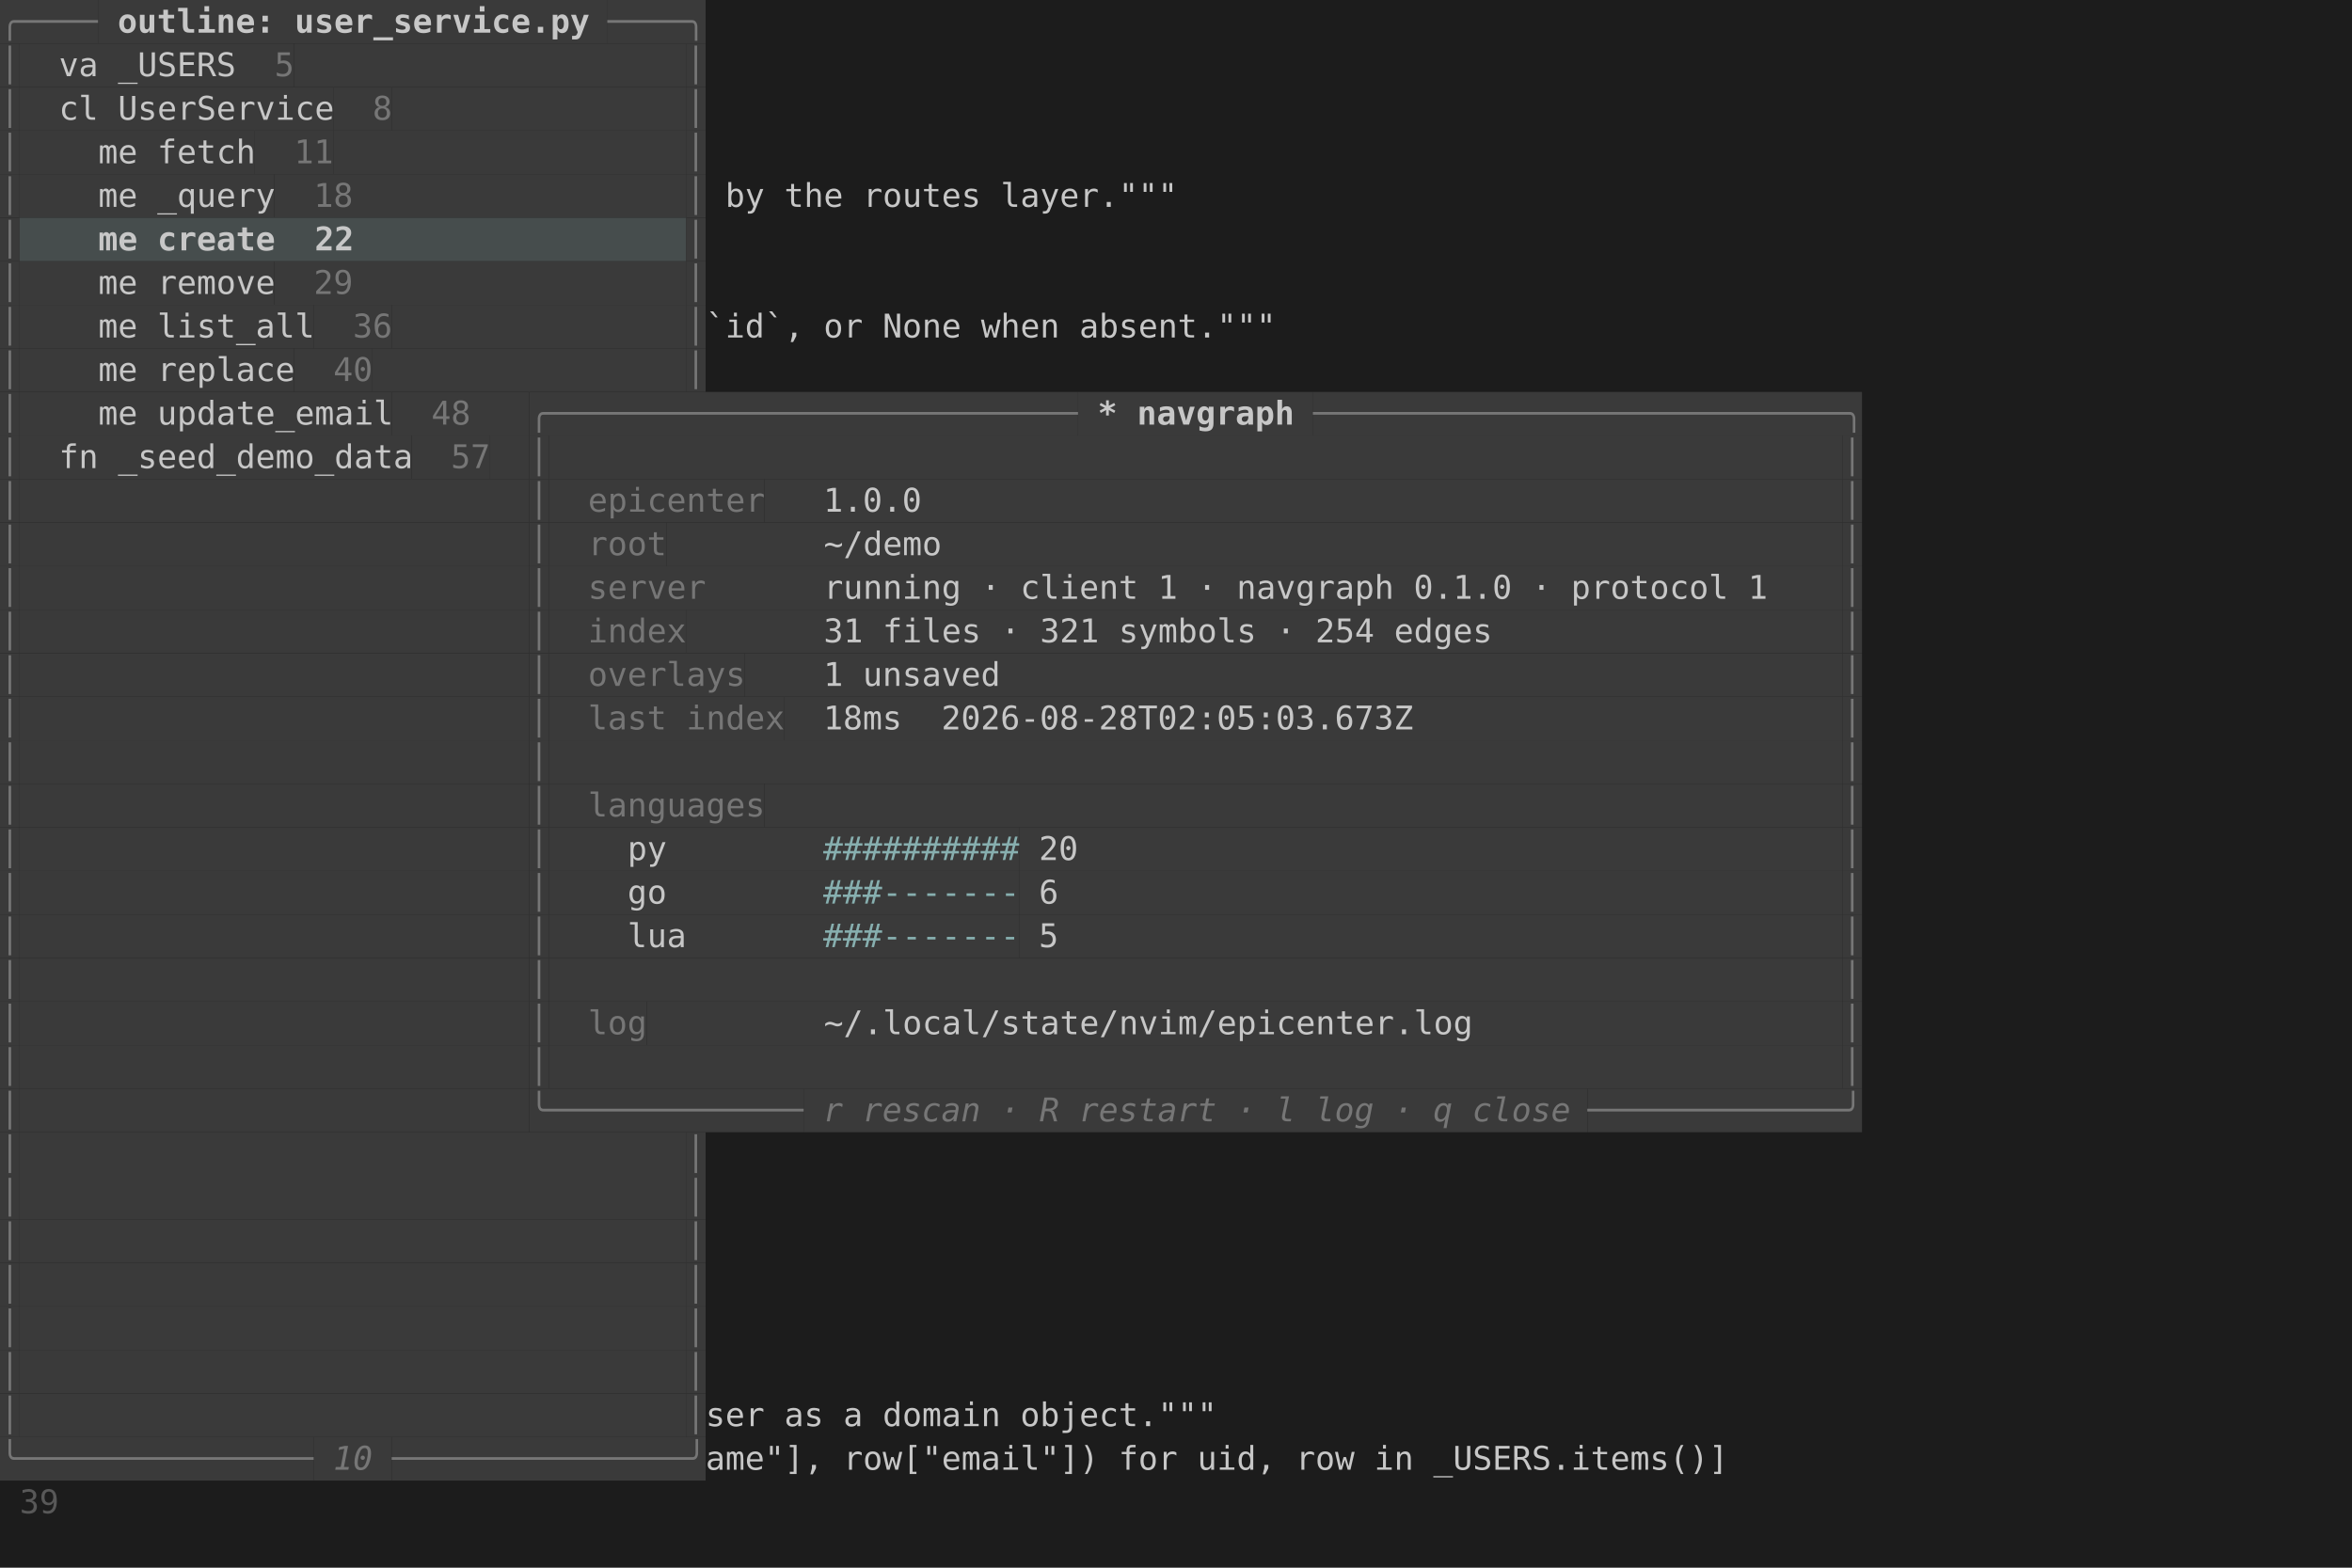
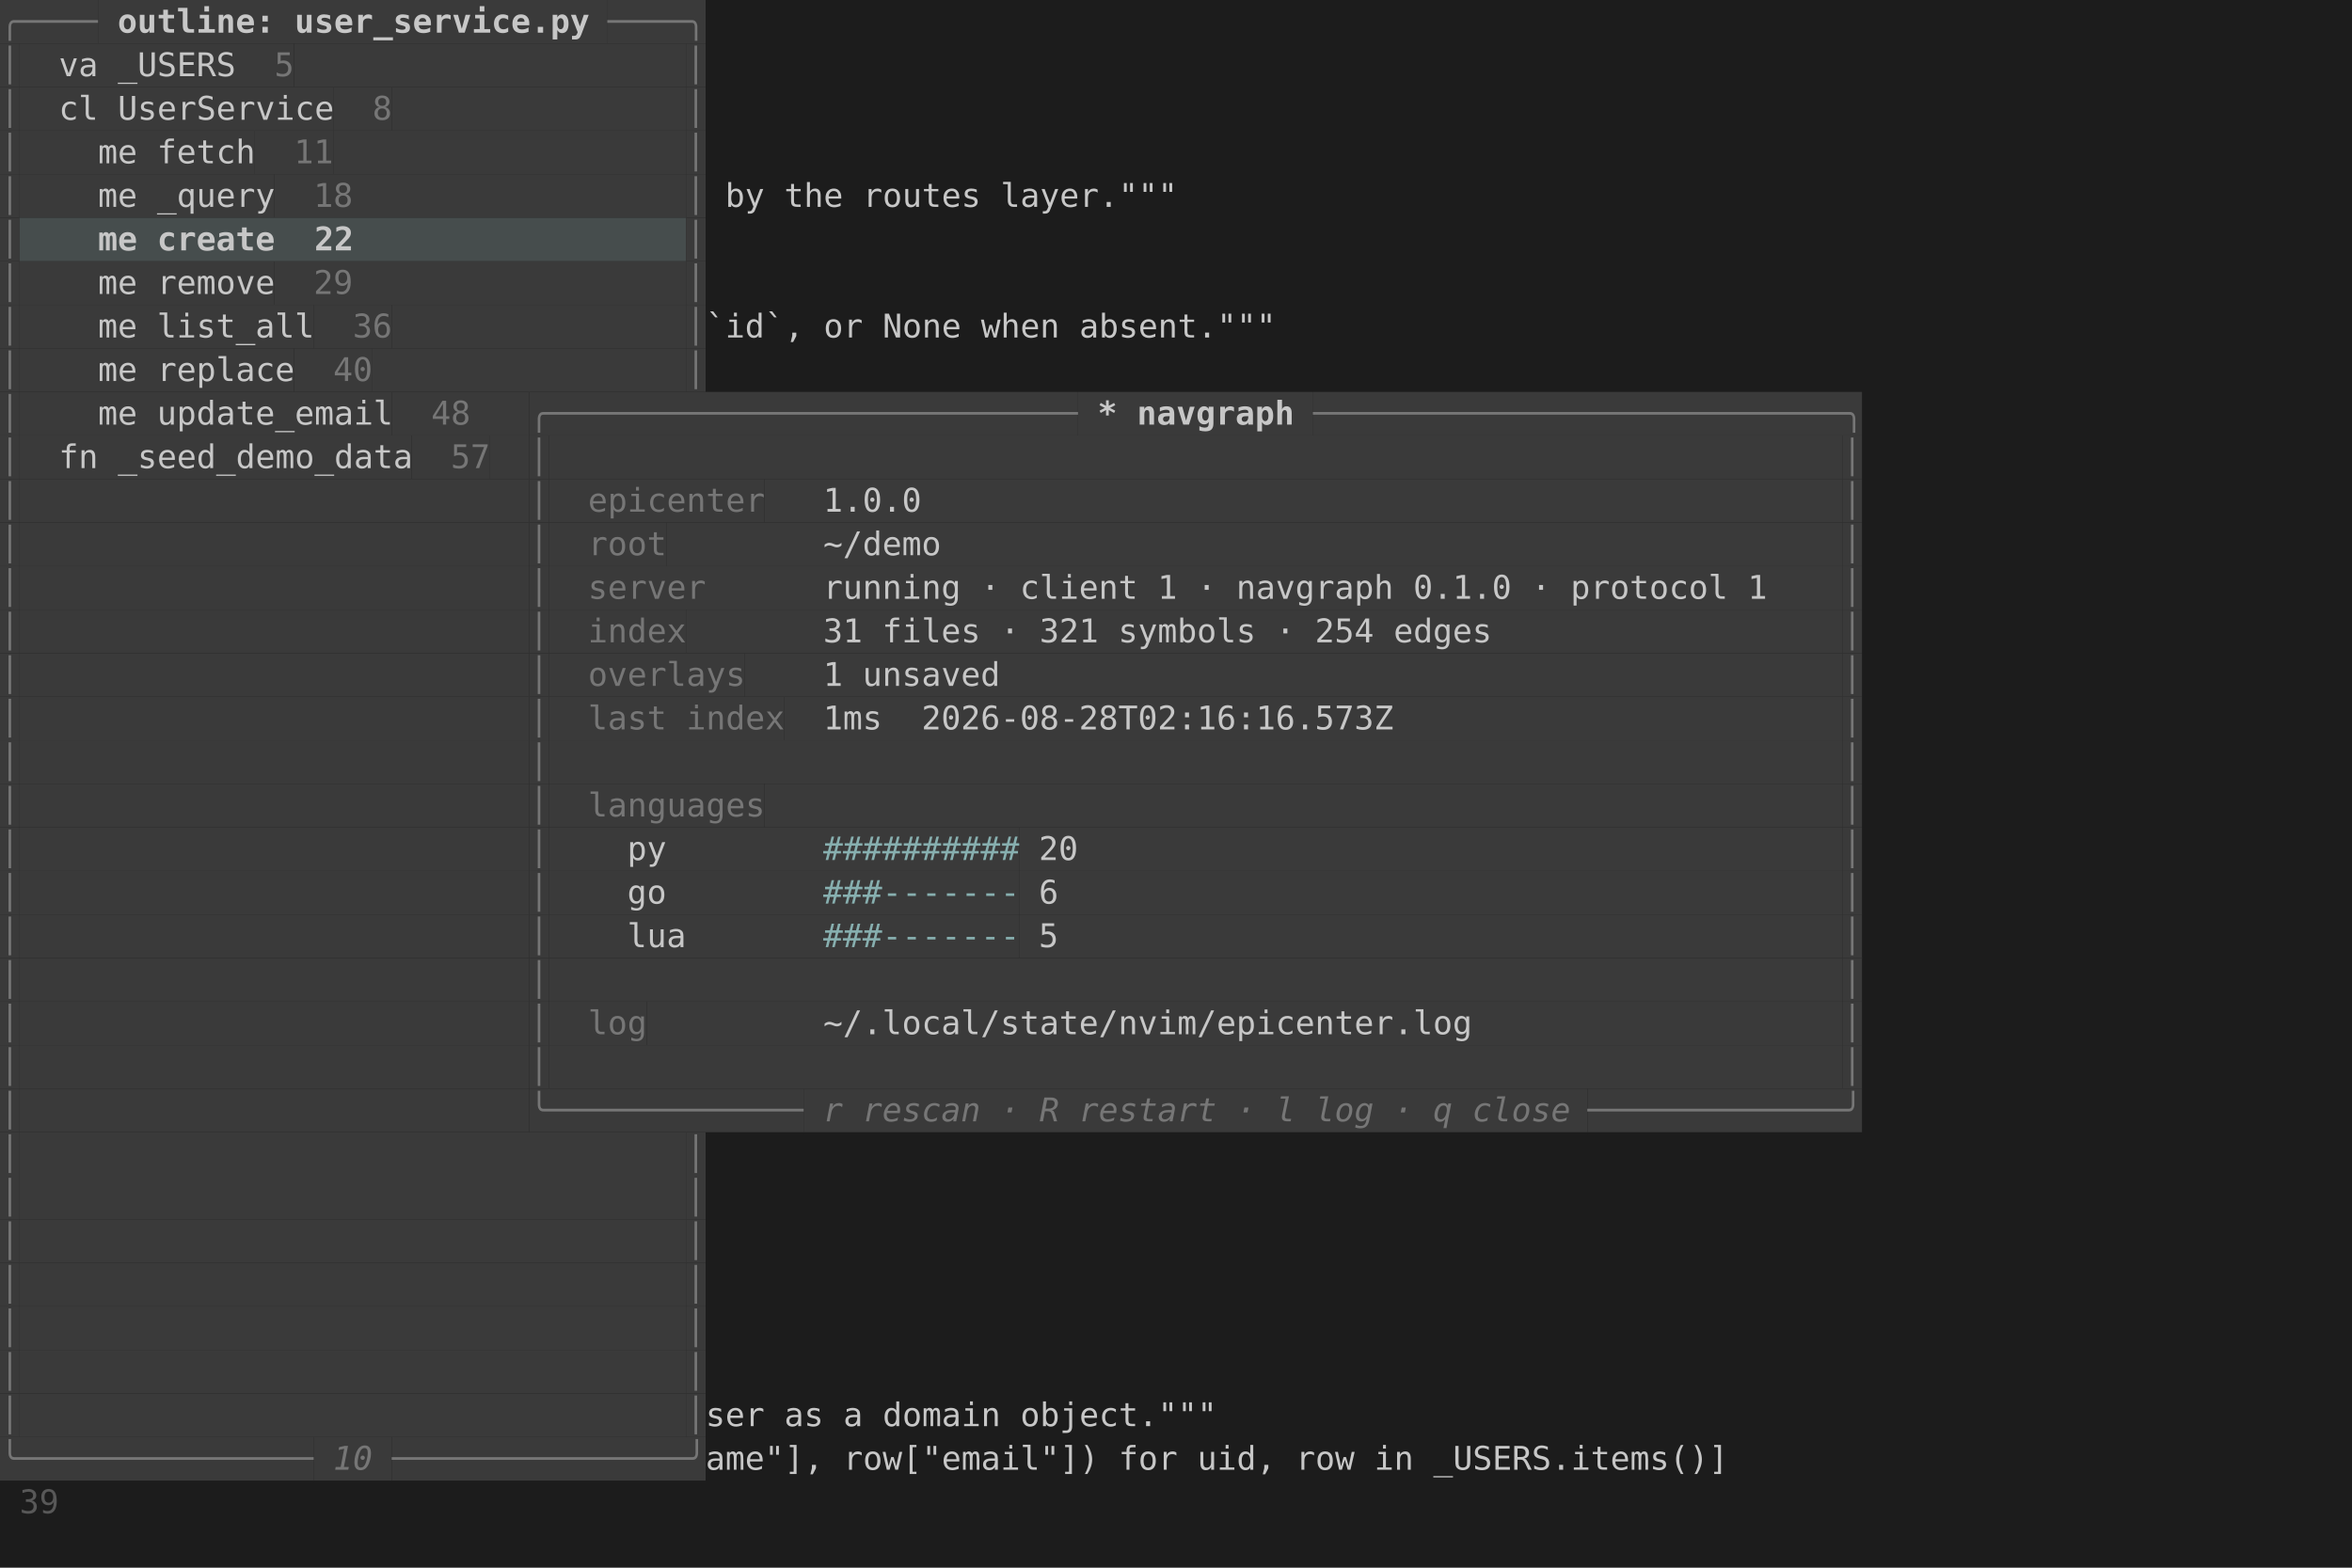
- <svg xmlns="http://www.w3.org/2000/svg" xml:space="preserve" viewBox="0 0 1080 720" width="1080" height="720" font-family="ui-monospace, SFMono-Regular, Menlo, Consolas, 'DejaVu Sans Mono', monospace" font-size="15">
+ <svg xmlns="http://www.w3.org/2000/svg" viewBox="0 0 1080 720" width="1080" height="720" font-family="ui-monospace, SFMono-Regular, Menlo, Consolas, 'DejaVu Sans Mono', monospace" font-size="15">
  <rect width="1080" height="720" fill="#1c1c1c" />
  <rect x="0" y="0" width="45" height="20" fill="#3a3a3a" />
  <text x="0 9 18 27 36" y="15" fill="#767676">╭────</text>
  <rect x="45" y="0" width="234" height="20" fill="#3a3a3a" />
-   <text x="45 54 63 72 81 90 99 108 117 126 135 144 153 162 171 180 189 198 207 216 225 234 243 252 261 270" y="15" fill="#c7c7c7" font-weight="bold"> outline: user_service.py </text>
+   <text x="54 63 72 81 90 99 108 117 126 135 144 153 162 171 180 189 198 207 216 225 234 243 252 261" y="15" fill="#c7c7c7" font-weight="bold">outline: user_service.py</text>
  <rect x="279" y="0" width="45" height="20" fill="#3a3a3a" />
  <text x="279 288 297 306 315" y="15" fill="#767676">────╮</text>
  <rect x="0" y="20" width="9" height="20" fill="#3a3a3a" />
  <text x="0" y="35" fill="#767676">│</text>
  <rect x="9" y="20" width="99" height="20" fill="#3a3a3a" />
-   <text x="9 18 27 36 45 54 63 72 81 90 99" y="35" fill="#c7c7c7">  va _USERS</text>
+   <text x="27 36 45 54 63 72 81 90 99" y="35" fill="#c7c7c7">va _USERS</text>
  <rect x="108" y="20" width="27" height="20" fill="#3a3a3a" />
-   <text x="108 117 126" y="35" fill="#767676">  5</text>
+   <text x="126" y="35" fill="#767676">5</text>
  <rect x="135" y="20" width="180" height="20" fill="#3a3a3a" />
  <rect x="315" y="20" width="9" height="20" fill="#3a3a3a" />
  <text x="315" y="35" fill="#767676">│</text>
  <rect x="0" y="40" width="9" height="20" fill="#3a3a3a" />
  <text x="0" y="55" fill="#767676">│</text>
  <rect x="9" y="40" width="144" height="20" fill="#3a3a3a" />
-   <text x="9 18 27 36 45 54 63 72 81 90 99 108 117 126 135 144" y="55" fill="#c7c7c7">  cl UserService</text>
+   <text x="27 36 45 54 63 72 81 90 99 108 117 126 135 144" y="55" fill="#c7c7c7">cl UserService</text>
  <rect x="153" y="40" width="27" height="20" fill="#3a3a3a" />
-   <text x="153 162 171" y="55" fill="#767676">  8</text>
+   <text x="171" y="55" fill="#767676">8</text>
  <rect x="180" y="40" width="135" height="20" fill="#3a3a3a" />
  <rect x="315" y="40" width="9" height="20" fill="#3a3a3a" />
  <text x="315" y="55" fill="#767676">│</text>
  <rect x="0" y="60" width="9" height="20" fill="#3a3a3a" />
  <text x="0" y="75" fill="#767676">│</text>
  <rect x="9" y="60" width="108" height="20" fill="#3a3a3a" />
-   <text x="9 18 27 36 45 54 63 72 81 90 99 108" y="75" fill="#c7c7c7">    me fetch</text>
+   <text x="45 54 63 72 81 90 99 108" y="75" fill="#c7c7c7">me fetch</text>
  <rect x="117" y="60" width="36" height="20" fill="#3a3a3a" />
-   <text x="117 126 135 144" y="75" fill="#767676">  11</text>
+   <text x="135 144" y="75" fill="#767676">11</text>
  <rect x="153" y="60" width="162" height="20" fill="#3a3a3a" />
  <rect x="315" y="60" width="9" height="20" fill="#3a3a3a" />
  <text x="315" y="75" fill="#767676">│</text>
  <rect x="0" y="80" width="9" height="20" fill="#3a3a3a" />
  <text x="0" y="95" fill="#767676">│</text>
  <rect x="9" y="80" width="117" height="20" fill="#3a3a3a" />
-   <text x="9 18 27 36 45 54 63 72 81 90 99 108 117" y="95" fill="#c7c7c7">    me _query</text>
+   <text x="45 54 63 72 81 90 99 108 117" y="95" fill="#c7c7c7">me _query</text>
  <rect x="126" y="80" width="36" height="20" fill="#3a3a3a" />
-   <text x="126 135 144 153" y="95" fill="#767676">  18</text>
+   <text x="144 153" y="95" fill="#767676">18</text>
  <rect x="162" y="80" width="153" height="20" fill="#3a3a3a" />
  <rect x="315" y="80" width="9" height="20" fill="#3a3a3a" />
  <text x="315" y="95" fill="#767676">│</text>
-   <text x="324 333 342 351 360 369 378 387 396 405 414 423 432 441 450 459 468 477 486 495 504 513 522 531 540 549 558 567 576 585 594 603 612 621 630 639 648 657 666 675 684 693 702 711 720 729 738 747 756 765 774 783 792 801 810 819 828 837 846 855 864 873 882 891 900 909 918 927 936 945 954 963 972 981 990 999 1008 1017 1026 1035 1044 1053 1062 1071" y="95" fill="#c7c7c7"> by the routes layer."""                                                            </text>
+   <text x="333 342 351 360 369 378 387 396 405 414 423 432 441 450 459 468 477 486 495 504 513 522 531" y="95" fill="#c7c7c7">by the routes layer."""</text>
  <rect x="0" y="100" width="9" height="20" fill="#3a3a3a" />
  <text x="0" y="115" fill="#767676">│</text>
  <rect x="9" y="100" width="306" height="20" fill="#464d4d" />
-   <text x="9 18 27 36 45 54 63 72 81 90 99 108 117 126 135 144 153 162 171 180 189 198 207 216 225 234 243 252 261 270 279 288 297 306" y="115" fill="#c7c7c7" font-weight="bold">    me create  22                 </text>
+   <text x="45 54 63 72 81 90 99 108 117 126 135 144 153" y="115" fill="#c7c7c7" font-weight="bold">me create  22</text>
  <rect x="315" y="100" width="9" height="20" fill="#3a3a3a" />
  <text x="315" y="115" fill="#767676">│</text>
  <rect x="0" y="120" width="9" height="20" fill="#3a3a3a" />
  <text x="0" y="135" fill="#767676">│</text>
  <rect x="9" y="120" width="117" height="20" fill="#3a3a3a" />
-   <text x="9 18 27 36 45 54 63 72 81 90 99 108 117" y="135" fill="#c7c7c7">    me remove</text>
+   <text x="45 54 63 72 81 90 99 108 117" y="135" fill="#c7c7c7">me remove</text>
  <rect x="126" y="120" width="36" height="20" fill="#3a3a3a" />
-   <text x="126 135 144 153" y="135" fill="#767676">  29</text>
+   <text x="144 153" y="135" fill="#767676">29</text>
  <rect x="162" y="120" width="153" height="20" fill="#3a3a3a" />
  <rect x="315" y="120" width="9" height="20" fill="#3a3a3a" />
  <text x="315" y="135" fill="#767676">│</text>
  <rect x="0" y="140" width="9" height="20" fill="#3a3a3a" />
  <text x="0" y="155" fill="#767676">│</text>
  <rect x="9" y="140" width="135" height="20" fill="#3a3a3a" />
-   <text x="9 18 27 36 45 54 63 72 81 90 99 108 117 126 135" y="155" fill="#c7c7c7">    me list_all</text>
+   <text x="45 54 63 72 81 90 99 108 117 126 135" y="155" fill="#c7c7c7">me list_all</text>
  <rect x="144" y="140" width="36" height="20" fill="#3a3a3a" />
-   <text x="144 153 162 171" y="155" fill="#767676">  36</text>
+   <text x="162 171" y="155" fill="#767676">36</text>
  <rect x="180" y="140" width="135" height="20" fill="#3a3a3a" />
  <rect x="315" y="140" width="9" height="20" fill="#3a3a3a" />
  <text x="315" y="155" fill="#767676">│</text>
-   <text x="324 333 342 351 360 369 378 387 396 405 414 423 432 441 450 459 468 477 486 495 504 513 522 531 540 549 558 567 576 585 594 603 612 621 630 639 648 657 666 675 684 693 702 711 720 729 738 747 756 765 774 783 792 801 810 819 828 837 846 855 864 873 882 891 900 909 918 927 936 945 954 963 972 981 990 999 1008 1017 1026 1035 1044 1053 1062 1071" y="155" fill="#c7c7c7">`id`, or None when absent."""                                                       </text>
+   <text x="324 333 342 351 360 369 378 387 396 405 414 423 432 441 450 459 468 477 486 495 504 513 522 531 540 549 558 567 576" y="155" fill="#c7c7c7">`id`, or None when absent."""</text>
  <rect x="0" y="160" width="9" height="20" fill="#3a3a3a" />
  <text x="0" y="175" fill="#767676">│</text>
  <rect x="9" y="160" width="126" height="20" fill="#3a3a3a" />
-   <text x="9 18 27 36 45 54 63 72 81 90 99 108 117 126" y="175" fill="#c7c7c7">    me replace</text>
+   <text x="45 54 63 72 81 90 99 108 117 126" y="175" fill="#c7c7c7">me replace</text>
  <rect x="135" y="160" width="36" height="20" fill="#3a3a3a" />
-   <text x="135 144 153 162" y="175" fill="#767676">  40</text>
+   <text x="153 162" y="175" fill="#767676">40</text>
  <rect x="171" y="160" width="144" height="20" fill="#3a3a3a" />
  <rect x="315" y="160" width="9" height="20" fill="#3a3a3a" />
  <text x="315" y="175" fill="#767676">│</text>
  <rect x="0" y="180" width="9" height="20" fill="#3a3a3a" />
  <text x="0" y="195" fill="#767676">│</text>
  <rect x="9" y="180" width="171" height="20" fill="#3a3a3a" />
-   <text x="9 18 27 36 45 54 63 72 81 90 99 108 117 126 135 144 153 162 171" y="195" fill="#c7c7c7">    me update_email</text>
+   <text x="45 54 63 72 81 90 99 108 117 126 135 144 153 162 171" y="195" fill="#c7c7c7">me update_email</text>
  <rect x="180" y="180" width="36" height="20" fill="#3a3a3a" />
-   <text x="180 189 198 207" y="195" fill="#767676">  48</text>
+   <text x="198 207" y="195" fill="#767676">48</text>
  <rect x="216" y="180" width="27" height="20" fill="#3a3a3a" />
  <rect x="243" y="180" width="252" height="20" fill="#3a3a3a" />
  <text x="243 252 261 270 279 288 297 306 315 324 333 342 351 360 369 378 387 396 405 414 423 432 441 450 459 468 477 486" y="195" fill="#767676">╭───────────────────────────</text>
  <rect x="495" y="180" width="108" height="20" fill="#3a3a3a" />
-   <text x="495 504 513 522 531 540 549 558 567 576 585 594" y="195" fill="#c7c7c7" font-weight="bold"> * navgraph </text>
+   <text x="504 513 522 531 540 549 558 567 576 585" y="195" fill="#c7c7c7" font-weight="bold">* navgraph</text>
  <rect x="603" y="180" width="252" height="20" fill="#3a3a3a" />
  <text x="603 612 621 630 639 648 657 666 675 684 693 702 711 720 729 738 747 756 765 774 783 792 801 810 819 828 837 846" y="195" fill="#767676">───────────────────────────╮</text>
  <rect x="0" y="200" width="9" height="20" fill="#3a3a3a" />
  <text x="0" y="215" fill="#767676">│</text>
  <rect x="9" y="200" width="180" height="20" fill="#3a3a3a" />
-   <text x="9 18 27 36 45 54 63 72 81 90 99 108 117 126 135 144 153 162 171 180" y="215" fill="#c7c7c7">  fn _seed_demo_data</text>
+   <text x="27 36 45 54 63 72 81 90 99 108 117 126 135 144 153 162 171 180" y="215" fill="#c7c7c7">fn _seed_demo_data</text>
  <rect x="189" y="200" width="36" height="20" fill="#3a3a3a" />
-   <text x="189 198 207 216" y="215" fill="#767676">  57</text>
+   <text x="207 216" y="215" fill="#767676">57</text>
  <rect x="225" y="200" width="18" height="20" fill="#3a3a3a" />
  <rect x="243" y="200" width="9" height="20" fill="#3a3a3a" />
  <text x="243" y="215" fill="#767676">│</text>
  <rect x="252" y="200" width="594" height="20" fill="#3a3a3a" />
  <rect x="846" y="200" width="9" height="20" fill="#3a3a3a" />
  <text x="846" y="215" fill="#767676">│</text>
  <rect x="0" y="220" width="9" height="20" fill="#3a3a3a" />
  <text x="0" y="235" fill="#767676">│</text>
  <rect x="9" y="220" width="234" height="20" fill="#3a3a3a" />
  <rect x="243" y="220" width="9" height="20" fill="#3a3a3a" />
  <text x="243" y="235" fill="#767676">│</text>
  <rect x="252" y="220" width="18" height="20" fill="#3a3a3a" />
  <rect x="270" y="220" width="81" height="20" fill="#3a3a3a" />
  <text x="270 279 288 297 306 315 324 333 342" y="235" fill="#767676">epicenter</text>
  <rect x="351" y="220" width="495" height="20" fill="#3a3a3a" />
-   <text x="351 360 369 378 387 396 405 414 423 432 441 450 459 468 477 486 495 504 513 522 531 540 549 558 567 576 585 594 603 612 621 630 639 648 657 666 675 684 693 702 711 720 729 738 747 756 765 774 783 792 801 810 819 828 837" y="235" fill="#c7c7c7">   1.0.0                                               </text>
+   <text x="378 387 396 405 414" y="235" fill="#c7c7c7">1.0.0</text>
  <rect x="846" y="220" width="9" height="20" fill="#3a3a3a" />
  <text x="846" y="235" fill="#767676">│</text>
  <rect x="0" y="240" width="9" height="20" fill="#3a3a3a" />
  <text x="0" y="255" fill="#767676">│</text>
  <rect x="9" y="240" width="234" height="20" fill="#3a3a3a" />
  <rect x="243" y="240" width="9" height="20" fill="#3a3a3a" />
  <text x="243" y="255" fill="#767676">│</text>
  <rect x="252" y="240" width="18" height="20" fill="#3a3a3a" />
  <rect x="270" y="240" width="36" height="20" fill="#3a3a3a" />
  <text x="270 279 288 297" y="255" fill="#767676">root</text>
  <rect x="306" y="240" width="540" height="20" fill="#3a3a3a" />
-   <text x="306 315 324 333 342 351 360 369 378 387 396 405 414 423 432 441 450 459 468 477 486 495 504 513 522 531 540 549 558 567 576 585 594 603 612 621 630 639 648 657 666 675 684 693 702 711 720 729 738 747 756 765 774 783 792 801 810 819 828 837" y="255" fill="#c7c7c7">        ~/demo                                              </text>
+   <text x="378 387 396 405 414 423" y="255" fill="#c7c7c7">~/demo</text>
  <rect x="846" y="240" width="9" height="20" fill="#3a3a3a" />
  <text x="846" y="255" fill="#767676">│</text>
  <rect x="0" y="260" width="9" height="20" fill="#3a3a3a" />
  <text x="0" y="275" fill="#767676">│</text>
  <rect x="9" y="260" width="234" height="20" fill="#3a3a3a" />
  <rect x="243" y="260" width="9" height="20" fill="#3a3a3a" />
  <text x="243" y="275" fill="#767676">│</text>
  <rect x="252" y="260" width="18" height="20" fill="#3a3a3a" />
  <rect x="270" y="260" width="54" height="20" fill="#3a3a3a" />
  <text x="270 279 288 297 306 315" y="275" fill="#767676">server</text>
  <rect x="324" y="260" width="522" height="20" fill="#3a3a3a" />
-   <text x="324 333 342 351 360 369 378 387 396 405 414 423 432 441 450 459 468 477 486 495 504 513 522 531 540 549 558 567 576 585 594 603 612 621 630 639 648 657 666 675 684 693 702 711 720 729 738 747 756 765 774 783 792 801 810 819 828 837" y="275" fill="#c7c7c7">      running · client 1 · navgraph 0.1.0 · protocol 1    </text>
+   <text x="378 387 396 405 414 423 432 441 450 459 468 477 486 495 504 513 522 531 540 549 558 567 576 585 594 603 612 621 630 639 648 657 666 675 684 693 702 711 720 729 738 747 756 765 774 783 792 801" y="275" fill="#c7c7c7">running · client 1 · navgraph 0.1.0 · protocol 1</text>
  <rect x="846" y="260" width="9" height="20" fill="#3a3a3a" />
  <text x="846" y="275" fill="#767676">│</text>
  <rect x="0" y="280" width="9" height="20" fill="#3a3a3a" />
  <text x="0" y="295" fill="#767676">│</text>
  <rect x="9" y="280" width="234" height="20" fill="#3a3a3a" />
  <rect x="243" y="280" width="9" height="20" fill="#3a3a3a" />
  <text x="243" y="295" fill="#767676">│</text>
  <rect x="252" y="280" width="18" height="20" fill="#3a3a3a" />
  <rect x="270" y="280" width="45" height="20" fill="#3a3a3a" />
  <text x="270 279 288 297 306" y="295" fill="#767676">index</text>
  <rect x="315" y="280" width="531" height="20" fill="#3a3a3a" />
-   <text x="315 324 333 342 351 360 369 378 387 396 405 414 423 432 441 450 459 468 477 486 495 504 513 522 531 540 549 558 567 576 585 594 603 612 621 630 639 648 657 666 675 684 693 702 711 720 729 738 747 756 765 774 783 792 801 810 819 828 837" y="295" fill="#c7c7c7">       31 files · 321 symbols · 254 edges                  </text>
+   <text x="378 387 396 405 414 423 432 441 450 459 468 477 486 495 504 513 522 531 540 549 558 567 576 585 594 603 612 621 630 639 648 657 666 675" y="295" fill="#c7c7c7">31 files · 321 symbols · 254 edges</text>
  <rect x="846" y="280" width="9" height="20" fill="#3a3a3a" />
  <text x="846" y="295" fill="#767676">│</text>
  <rect x="0" y="300" width="9" height="20" fill="#3a3a3a" />
  <text x="0" y="315" fill="#767676">│</text>
  <rect x="9" y="300" width="234" height="20" fill="#3a3a3a" />
  <rect x="243" y="300" width="9" height="20" fill="#3a3a3a" />
  <text x="243" y="315" fill="#767676">│</text>
  <rect x="252" y="300" width="18" height="20" fill="#3a3a3a" />
  <rect x="270" y="300" width="72" height="20" fill="#3a3a3a" />
  <text x="270 279 288 297 306 315 324 333" y="315" fill="#767676">overlays</text>
  <rect x="342" y="300" width="504" height="20" fill="#3a3a3a" />
-   <text x="342 351 360 369 378 387 396 405 414 423 432 441 450 459 468 477 486 495 504 513 522 531 540 549 558 567 576 585 594 603 612 621 630 639 648 657 666 675 684 693 702 711 720 729 738 747 756 765 774 783 792 801 810 819 828 837" y="315" fill="#c7c7c7">    1 unsaved                                           </text>
+   <text x="378 387 396 405 414 423 432 441 450" y="315" fill="#c7c7c7">1 unsaved</text>
  <rect x="846" y="300" width="9" height="20" fill="#3a3a3a" />
  <text x="846" y="315" fill="#767676">│</text>
  <rect x="0" y="320" width="9" height="20" fill="#3a3a3a" />
  <text x="0" y="335" fill="#767676">│</text>
  <rect x="9" y="320" width="234" height="20" fill="#3a3a3a" />
  <rect x="243" y="320" width="9" height="20" fill="#3a3a3a" />
  <text x="243" y="335" fill="#767676">│</text>
  <rect x="252" y="320" width="18" height="20" fill="#3a3a3a" />
  <rect x="270" y="320" width="90" height="20" fill="#3a3a3a" />
-   <text x="270 279 288 297 306 315 324 333 342 351" y="335" fill="#767676">last index</text>
+   <text x="270 279 288 297 306 315 324 333 342 351" y="335" fill="#767676">last index</text>
  <rect x="360" y="320" width="486" height="20" fill="#3a3a3a" />
-   <text x="360 369 378 387 396 405 414 423 432 441 450 459 468 477 486 495 504 513 522 531 540 549 558 567 576 585 594 603 612 621 630 639 648 657 666 675 684 693 702 711 720 729 738 747 756 765 774 783 792 801 810 819 828 837" y="335" fill="#c7c7c7">  18ms  2026-08-28T02:05:03.673Z                      </text>
+   <text x="378 387 396 405 414 423 432 441 450 459 468 477 486 495 504 513 522 531 540 549 558 567 576 585 594 603 612 621 630" y="335" fill="#c7c7c7">1ms  2026-08-28T02:16:16.573Z</text>
  <rect x="846" y="320" width="9" height="20" fill="#3a3a3a" />
  <text x="846" y="335" fill="#767676">│</text>
  <rect x="0" y="340" width="9" height="20" fill="#3a3a3a" />
  <text x="0" y="355" fill="#767676">│</text>
  <rect x="9" y="340" width="234" height="20" fill="#3a3a3a" />
  <rect x="243" y="340" width="9" height="20" fill="#3a3a3a" />
  <text x="243" y="355" fill="#767676">│</text>
  <rect x="252" y="340" width="594" height="20" fill="#3a3a3a" />
  <rect x="846" y="340" width="9" height="20" fill="#3a3a3a" />
  <text x="846" y="355" fill="#767676">│</text>
  <rect x="0" y="360" width="9" height="20" fill="#3a3a3a" />
  <text x="0" y="375" fill="#767676">│</text>
  <rect x="9" y="360" width="234" height="20" fill="#3a3a3a" />
  <rect x="243" y="360" width="9" height="20" fill="#3a3a3a" />
  <text x="243" y="375" fill="#767676">│</text>
  <rect x="252" y="360" width="18" height="20" fill="#3a3a3a" />
  <rect x="270" y="360" width="81" height="20" fill="#3a3a3a" />
  <text x="270 279 288 297 306 315 324 333 342" y="375" fill="#767676">languages</text>
  <rect x="351" y="360" width="495" height="20" fill="#3a3a3a" />
  <rect x="846" y="360" width="9" height="20" fill="#3a3a3a" />
  <text x="846" y="375" fill="#767676">│</text>
  <rect x="0" y="380" width="9" height="20" fill="#3a3a3a" />
  <text x="0" y="395" fill="#767676">│</text>
  <rect x="9" y="380" width="234" height="20" fill="#3a3a3a" />
  <rect x="243" y="380" width="9" height="20" fill="#3a3a3a" />
  <text x="243" y="395" fill="#767676">│</text>
  <rect x="252" y="380" width="126" height="20" fill="#3a3a3a" />
-   <text x="252 261 270 279 288 297 306 315 324 333 342 351 360 369" y="395" fill="#c7c7c7">    py        </text>
+   <text x="288 297" y="395" fill="#c7c7c7">py</text>
  <rect x="378" y="380" width="90" height="20" fill="#3a3a3a" />
  <text x="378 387 396 405 414 423 432 441 450 459" y="395" fill="#87afaf">##########</text>
  <rect x="468" y="380" width="378" height="20" fill="#3a3a3a" />
-   <text x="468 477 486 495 504 513 522 531 540 549 558 567 576 585 594 603 612 621 630 639 648 657 666 675 684 693 702 711 720 729 738 747 756 765 774 783 792 801 810 819 828 837" y="395" fill="#c7c7c7"> 20                                       </text>
+   <text x="477 486" y="395" fill="#c7c7c7">20</text>
  <rect x="846" y="380" width="9" height="20" fill="#3a3a3a" />
  <text x="846" y="395" fill="#767676">│</text>
  <rect x="0" y="400" width="9" height="20" fill="#3a3a3a" />
  <text x="0" y="415" fill="#767676">│</text>
  <rect x="9" y="400" width="234" height="20" fill="#3a3a3a" />
  <rect x="243" y="400" width="9" height="20" fill="#3a3a3a" />
  <text x="243" y="415" fill="#767676">│</text>
  <rect x="252" y="400" width="126" height="20" fill="#3a3a3a" />
-   <text x="252 261 270 279 288 297 306 315 324 333 342 351 360 369" y="415" fill="#c7c7c7">    go        </text>
+   <text x="288 297" y="415" fill="#c7c7c7">go</text>
  <rect x="378" y="400" width="90" height="20" fill="#3a3a3a" />
  <text x="378 387 396 405 414 423 432 441 450 459" y="415" fill="#87afaf">###-------</text>
  <rect x="468" y="400" width="378" height="20" fill="#3a3a3a" />
-   <text x="468 477 486 495 504 513 522 531 540 549 558 567 576 585 594 603 612 621 630 639 648 657 666 675 684 693 702 711 720 729 738 747 756 765 774 783 792 801 810 819 828 837" y="415" fill="#c7c7c7"> 6                                        </text>
+   <text x="477" y="415" fill="#c7c7c7">6</text>
  <rect x="846" y="400" width="9" height="20" fill="#3a3a3a" />
  <text x="846" y="415" fill="#767676">│</text>
  <rect x="0" y="420" width="9" height="20" fill="#3a3a3a" />
  <text x="0" y="435" fill="#767676">│</text>
  <rect x="9" y="420" width="234" height="20" fill="#3a3a3a" />
  <rect x="243" y="420" width="9" height="20" fill="#3a3a3a" />
  <text x="243" y="435" fill="#767676">│</text>
  <rect x="252" y="420" width="126" height="20" fill="#3a3a3a" />
-   <text x="252 261 270 279 288 297 306 315 324 333 342 351 360 369" y="435" fill="#c7c7c7">    lua       </text>
+   <text x="288 297 306" y="435" fill="#c7c7c7">lua</text>
  <rect x="378" y="420" width="90" height="20" fill="#3a3a3a" />
  <text x="378 387 396 405 414 423 432 441 450 459" y="435" fill="#87afaf">###-------</text>
  <rect x="468" y="420" width="378" height="20" fill="#3a3a3a" />
-   <text x="468 477 486 495 504 513 522 531 540 549 558 567 576 585 594 603 612 621 630 639 648 657 666 675 684 693 702 711 720 729 738 747 756 765 774 783 792 801 810 819 828 837" y="435" fill="#c7c7c7"> 5                                        </text>
+   <text x="477" y="435" fill="#c7c7c7">5</text>
  <rect x="846" y="420" width="9" height="20" fill="#3a3a3a" />
  <text x="846" y="435" fill="#767676">│</text>
  <rect x="0" y="440" width="9" height="20" fill="#3a3a3a" />
  <text x="0" y="455" fill="#767676">│</text>
  <rect x="9" y="440" width="234" height="20" fill="#3a3a3a" />
  <rect x="243" y="440" width="9" height="20" fill="#3a3a3a" />
  <text x="243" y="455" fill="#767676">│</text>
  <rect x="252" y="440" width="594" height="20" fill="#3a3a3a" />
  <rect x="846" y="440" width="9" height="20" fill="#3a3a3a" />
  <text x="846" y="455" fill="#767676">│</text>
  <rect x="0" y="460" width="9" height="20" fill="#3a3a3a" />
  <text x="0" y="475" fill="#767676">│</text>
  <rect x="9" y="460" width="234" height="20" fill="#3a3a3a" />
  <rect x="243" y="460" width="9" height="20" fill="#3a3a3a" />
  <text x="243" y="475" fill="#767676">│</text>
  <rect x="252" y="460" width="18" height="20" fill="#3a3a3a" />
  <rect x="270" y="460" width="27" height="20" fill="#3a3a3a" />
  <text x="270 279 288" y="475" fill="#767676">log</text>
  <rect x="297" y="460" width="549" height="20" fill="#3a3a3a" />
-   <text x="297 306 315 324 333 342 351 360 369 378 387 396 405 414 423 432 441 450 459 468 477 486 495 504 513 522 531 540 549 558 567 576 585 594 603 612 621 630 639 648 657 666 675 684 693 702 711 720 729 738 747 756 765 774 783 792 801 810 819 828 837" y="475" fill="#c7c7c7">         ~/.local/state/nvim/epicenter.log                   </text>
+   <text x="378 387 396 405 414 423 432 441 450 459 468 477 486 495 504 513 522 531 540 549 558 567 576 585 594 603 612 621 630 639 648 657 666" y="475" fill="#c7c7c7">~/.local/state/nvim/epicenter.log</text>
  <rect x="846" y="460" width="9" height="20" fill="#3a3a3a" />
  <text x="846" y="475" fill="#767676">│</text>
  <rect x="0" y="480" width="9" height="20" fill="#3a3a3a" />
  <text x="0" y="495" fill="#767676">│</text>
  <rect x="9" y="480" width="234" height="20" fill="#3a3a3a" />
  <rect x="243" y="480" width="9" height="20" fill="#3a3a3a" />
  <text x="243" y="495" fill="#767676">│</text>
  <rect x="252" y="480" width="594" height="20" fill="#3a3a3a" />
  <rect x="846" y="480" width="9" height="20" fill="#3a3a3a" />
  <text x="846" y="495" fill="#767676">│</text>
  <rect x="0" y="500" width="9" height="20" fill="#3a3a3a" />
  <text x="0" y="515" fill="#767676">│</text>
  <rect x="9" y="500" width="234" height="20" fill="#3a3a3a" />
  <rect x="243" y="500" width="126" height="20" fill="#3a3a3a" />
  <text x="243 252 261 270 279 288 297 306 315 324 333 342 351 360" y="515" fill="#767676">╰─────────────</text>
  <rect x="369" y="500" width="360" height="20" fill="#3a3a3a" />
-   <text x="369 378 387 396 405 414 423 432 441 450 459 468 477 486 495 504 513 522 531 540 549 558 567 576 585 594 603 612 621 630 639 648 657 666 675 684 693 702 711 720" y="515" fill="#767676" font-style="italic"> r rescan · R restart · l log · q close </text>
+   <text x="378 387 396 405 414 423 432 441 450 459 468 477 486 495 504 513 522 531 540 549 558 567 576 585 594 603 612 621 630 639 648 657 666 675 684 693 702 711" y="515" fill="#767676" font-style="italic">r rescan · R restart · l log · q close</text>
  <rect x="729" y="500" width="126" height="20" fill="#3a3a3a" />
  <text x="729 738 747 756 765 774 783 792 801 810 819 828 837 846" y="515" fill="#767676">─────────────╯</text>
  <rect x="0" y="520" width="9" height="20" fill="#3a3a3a" />
  <text x="0" y="535" fill="#767676">│</text>
  <rect x="9" y="520" width="306" height="20" fill="#3a3a3a" />
  <rect x="315" y="520" width="9" height="20" fill="#3a3a3a" />
  <text x="315" y="535" fill="#767676">│</text>
  <rect x="0" y="540" width="9" height="20" fill="#3a3a3a" />
  <text x="0" y="555" fill="#767676">│</text>
  <rect x="9" y="540" width="306" height="20" fill="#3a3a3a" />
  <rect x="315" y="540" width="9" height="20" fill="#3a3a3a" />
  <text x="315" y="555" fill="#767676">│</text>
  <rect x="0" y="560" width="9" height="20" fill="#3a3a3a" />
  <text x="0" y="575" fill="#767676">│</text>
  <rect x="9" y="560" width="306" height="20" fill="#3a3a3a" />
  <rect x="315" y="560" width="9" height="20" fill="#3a3a3a" />
  <text x="315" y="575" fill="#767676">│</text>
  <rect x="0" y="580" width="9" height="20" fill="#3a3a3a" />
  <text x="0" y="595" fill="#767676">│</text>
  <rect x="9" y="580" width="306" height="20" fill="#3a3a3a" />
  <rect x="315" y="580" width="9" height="20" fill="#3a3a3a" />
  <text x="315" y="595" fill="#767676">│</text>
  <rect x="0" y="600" width="9" height="20" fill="#3a3a3a" />
  <text x="0" y="615" fill="#767676">│</text>
  <rect x="9" y="600" width="306" height="20" fill="#3a3a3a" />
  <rect x="315" y="600" width="9" height="20" fill="#3a3a3a" />
  <text x="315" y="615" fill="#767676">│</text>
  <rect x="0" y="620" width="9" height="20" fill="#3a3a3a" />
  <text x="0" y="635" fill="#767676">│</text>
  <rect x="9" y="620" width="306" height="20" fill="#3a3a3a" />
  <rect x="315" y="620" width="9" height="20" fill="#3a3a3a" />
  <text x="315" y="635" fill="#767676">│</text>
  <rect x="0" y="640" width="9" height="20" fill="#3a3a3a" />
  <text x="0" y="655" fill="#767676">│</text>
  <rect x="9" y="640" width="306" height="20" fill="#3a3a3a" />
  <rect x="315" y="640" width="9" height="20" fill="#3a3a3a" />
  <text x="315" y="655" fill="#767676">│</text>
-   <text x="324 333 342 351 360 369 378 387 396 405 414 423 432 441 450 459 468 477 486 495 504 513 522 531 540 549 558 567 576 585 594 603 612 621 630 639 648 657 666 675 684 693 702 711 720 729 738 747 756 765 774 783 792 801 810 819 828 837 846 855 864 873 882 891 900 909 918 927 936 945 954 963 972 981 990 999 1008 1017 1026 1035 1044 1053 1062 1071" y="655" fill="#c7c7c7">ser as a domain object."""                                                          </text>
+   <text x="324 333 342 351 360 369 378 387 396 405 414 423 432 441 450 459 468 477 486 495 504 513 522 531 540 549" y="655" fill="#c7c7c7">ser as a domain object."""</text>
  <rect x="0" y="660" width="144" height="20" fill="#3a3a3a" />
  <text x="0 9 18 27 36 45 54 63 72 81 90 99 108 117 126 135" y="675" fill="#767676">╰───────────────</text>
  <rect x="144" y="660" width="36" height="20" fill="#3a3a3a" />
-   <text x="144 153 162 171" y="675" fill="#767676" font-style="italic"> 10 </text>
+   <text x="153 162" y="675" fill="#767676" font-style="italic">10</text>
  <rect x="180" y="660" width="144" height="20" fill="#3a3a3a" />
  <text x="180 189 198 207 216 225 234 243 252 261 270 279 288 297 306 315" y="675" fill="#767676">───────────────╯</text>
-   <text x="324 333 342 351 360 369 378 387 396 405 414 423 432 441 450 459 468 477 486 495 504 513 522 531 540 549 558 567 576 585 594 603 612 621 630 639 648 657 666 675 684 693 702 711 720 729 738 747 756 765 774 783 792 801 810 819 828 837 846 855 864 873 882 891 900 909 918 927 936 945 954 963 972 981 990 999 1008 1017 1026 1035 1044 1053 1062 1071" y="675" fill="#c7c7c7">ame"], row["email"]) for uid, row in _USERS.items()]                                </text>
-   <text x="0 9 18 27" y="695" fill="#585858"> 39 </text>
+   <text x="324 333 342 351 360 369 378 387 396 405 414 423 432 441 450 459 468 477 486 495 504 513 522 531 540 549 558 567 576 585 594 603 612 621 630 639 648 657 666 675 684 693 702 711 720 729 738 747 756 765 774 783" y="675" fill="#c7c7c7">ame"], row["email"]) for uid, row in _USERS.items()]</text>
+   <text x="9 18" y="695" fill="#585858">39</text>
</svg>
